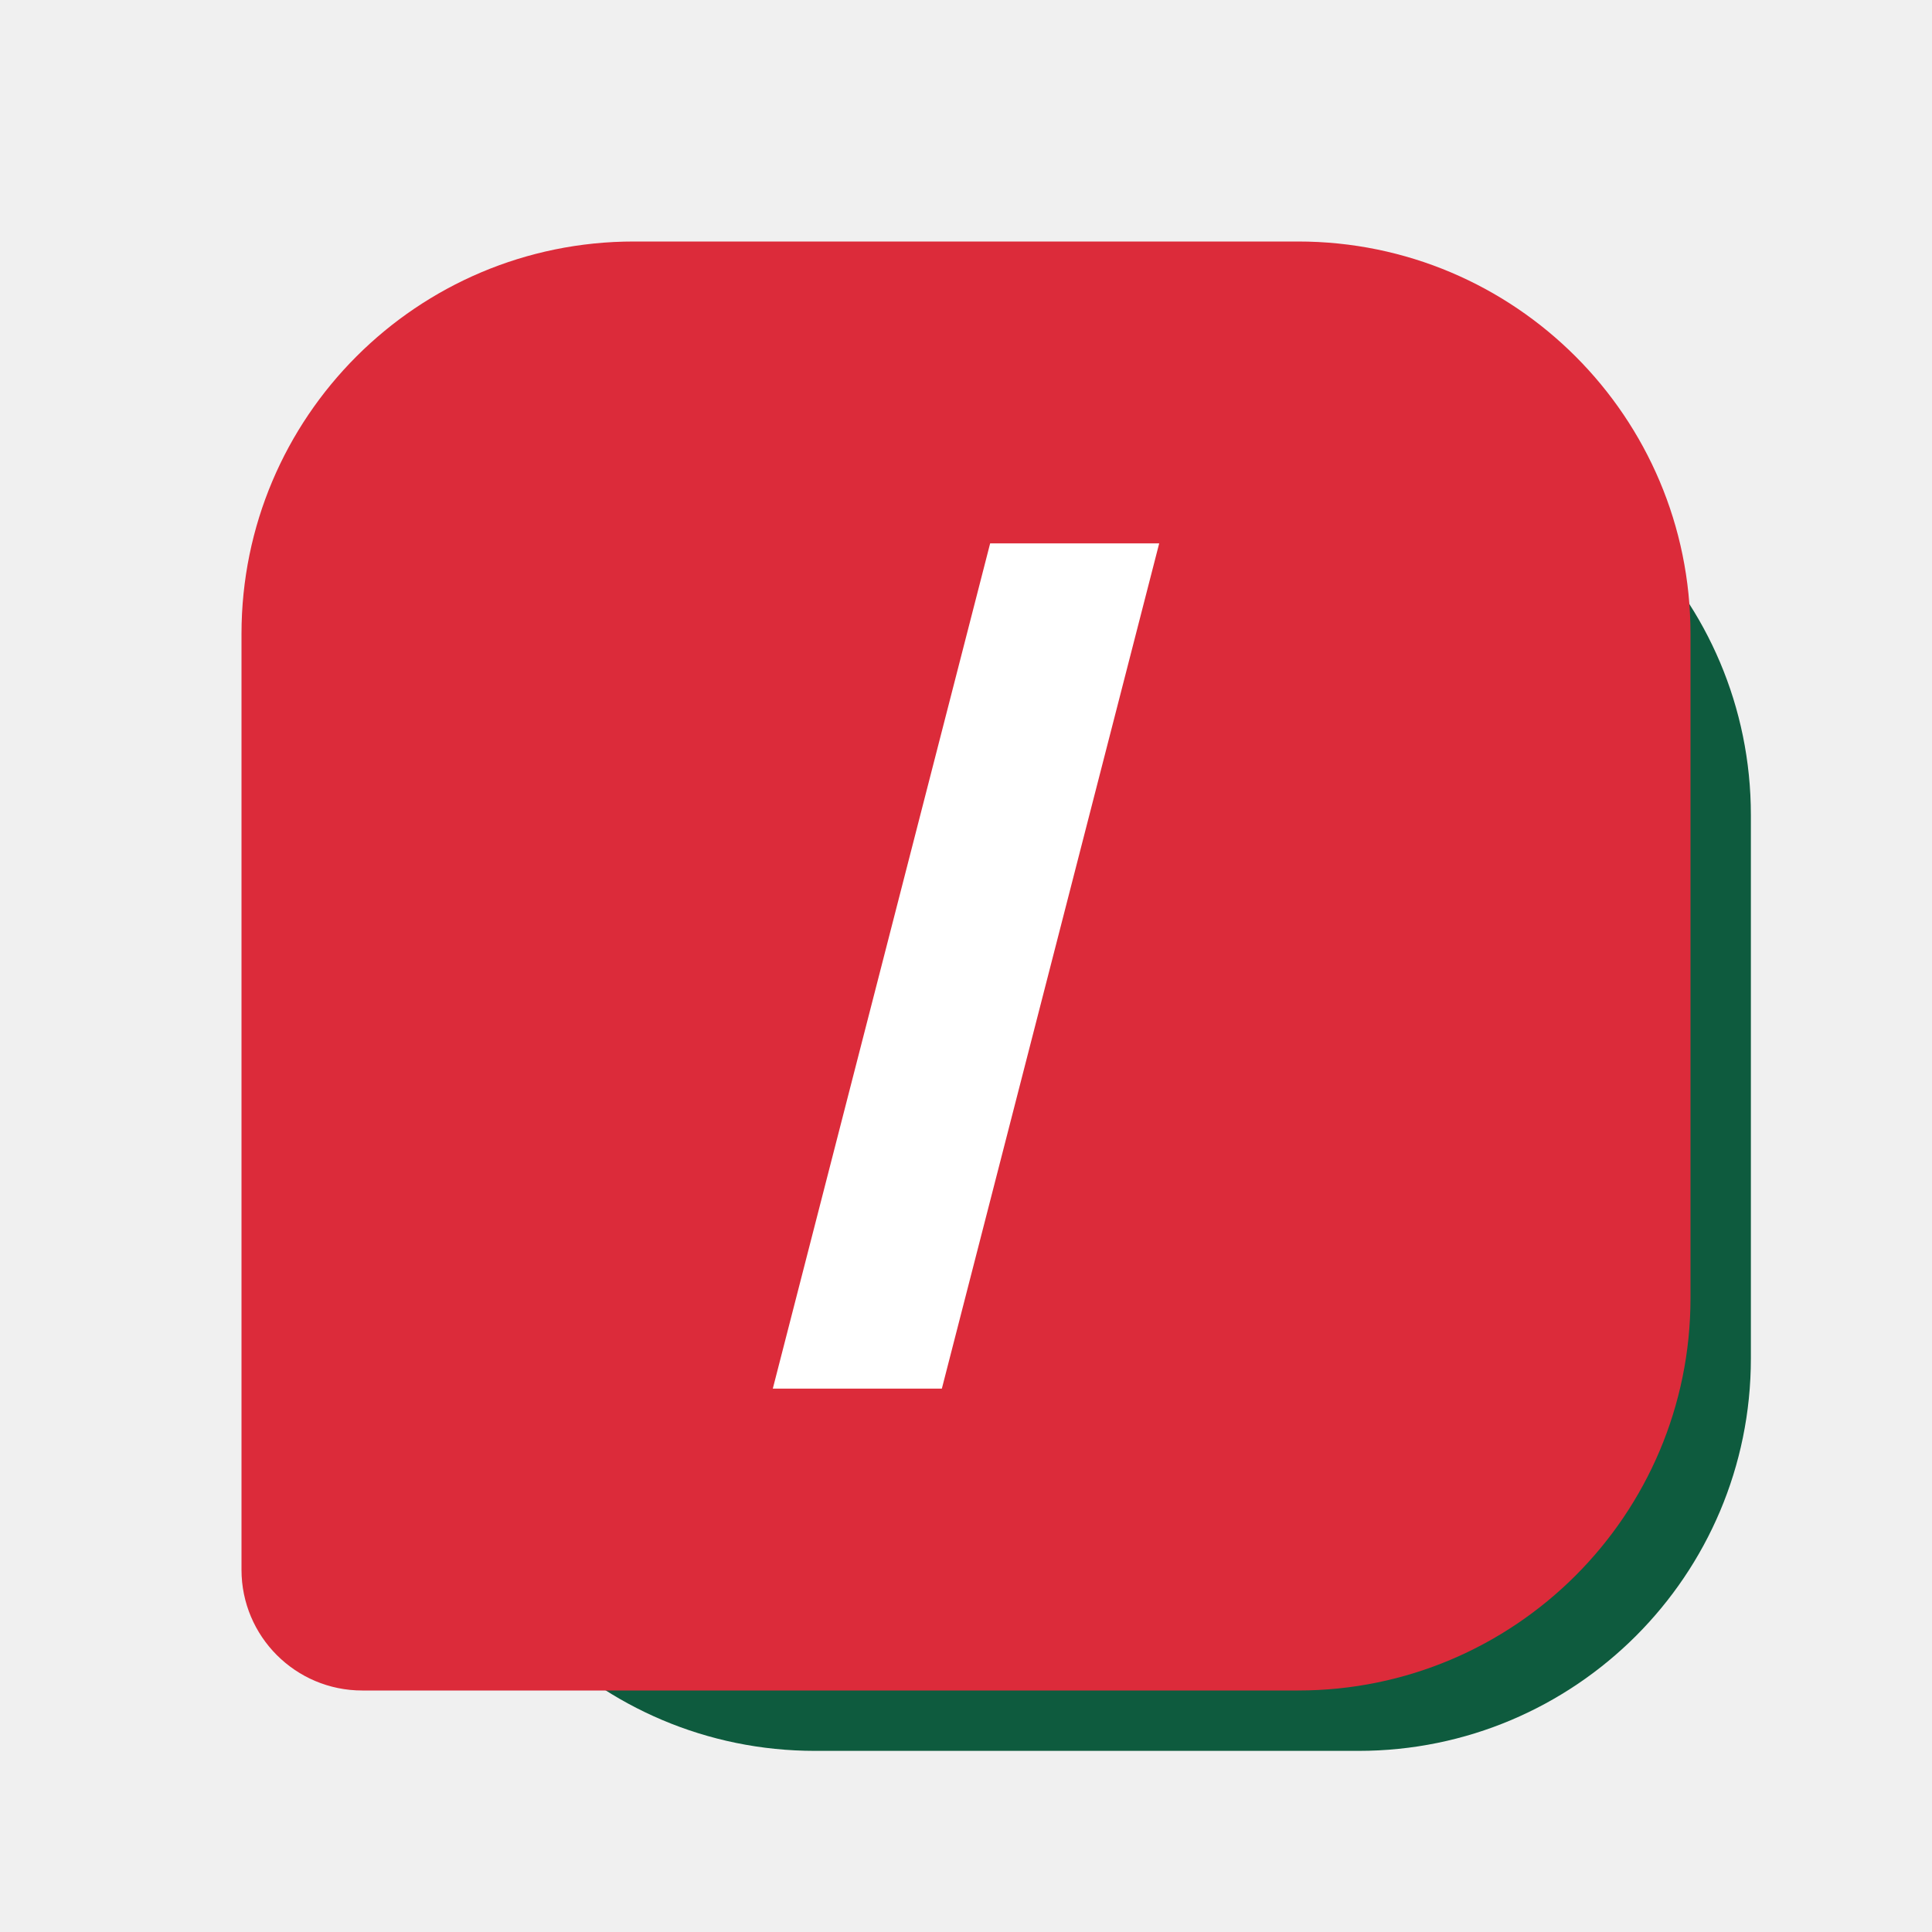
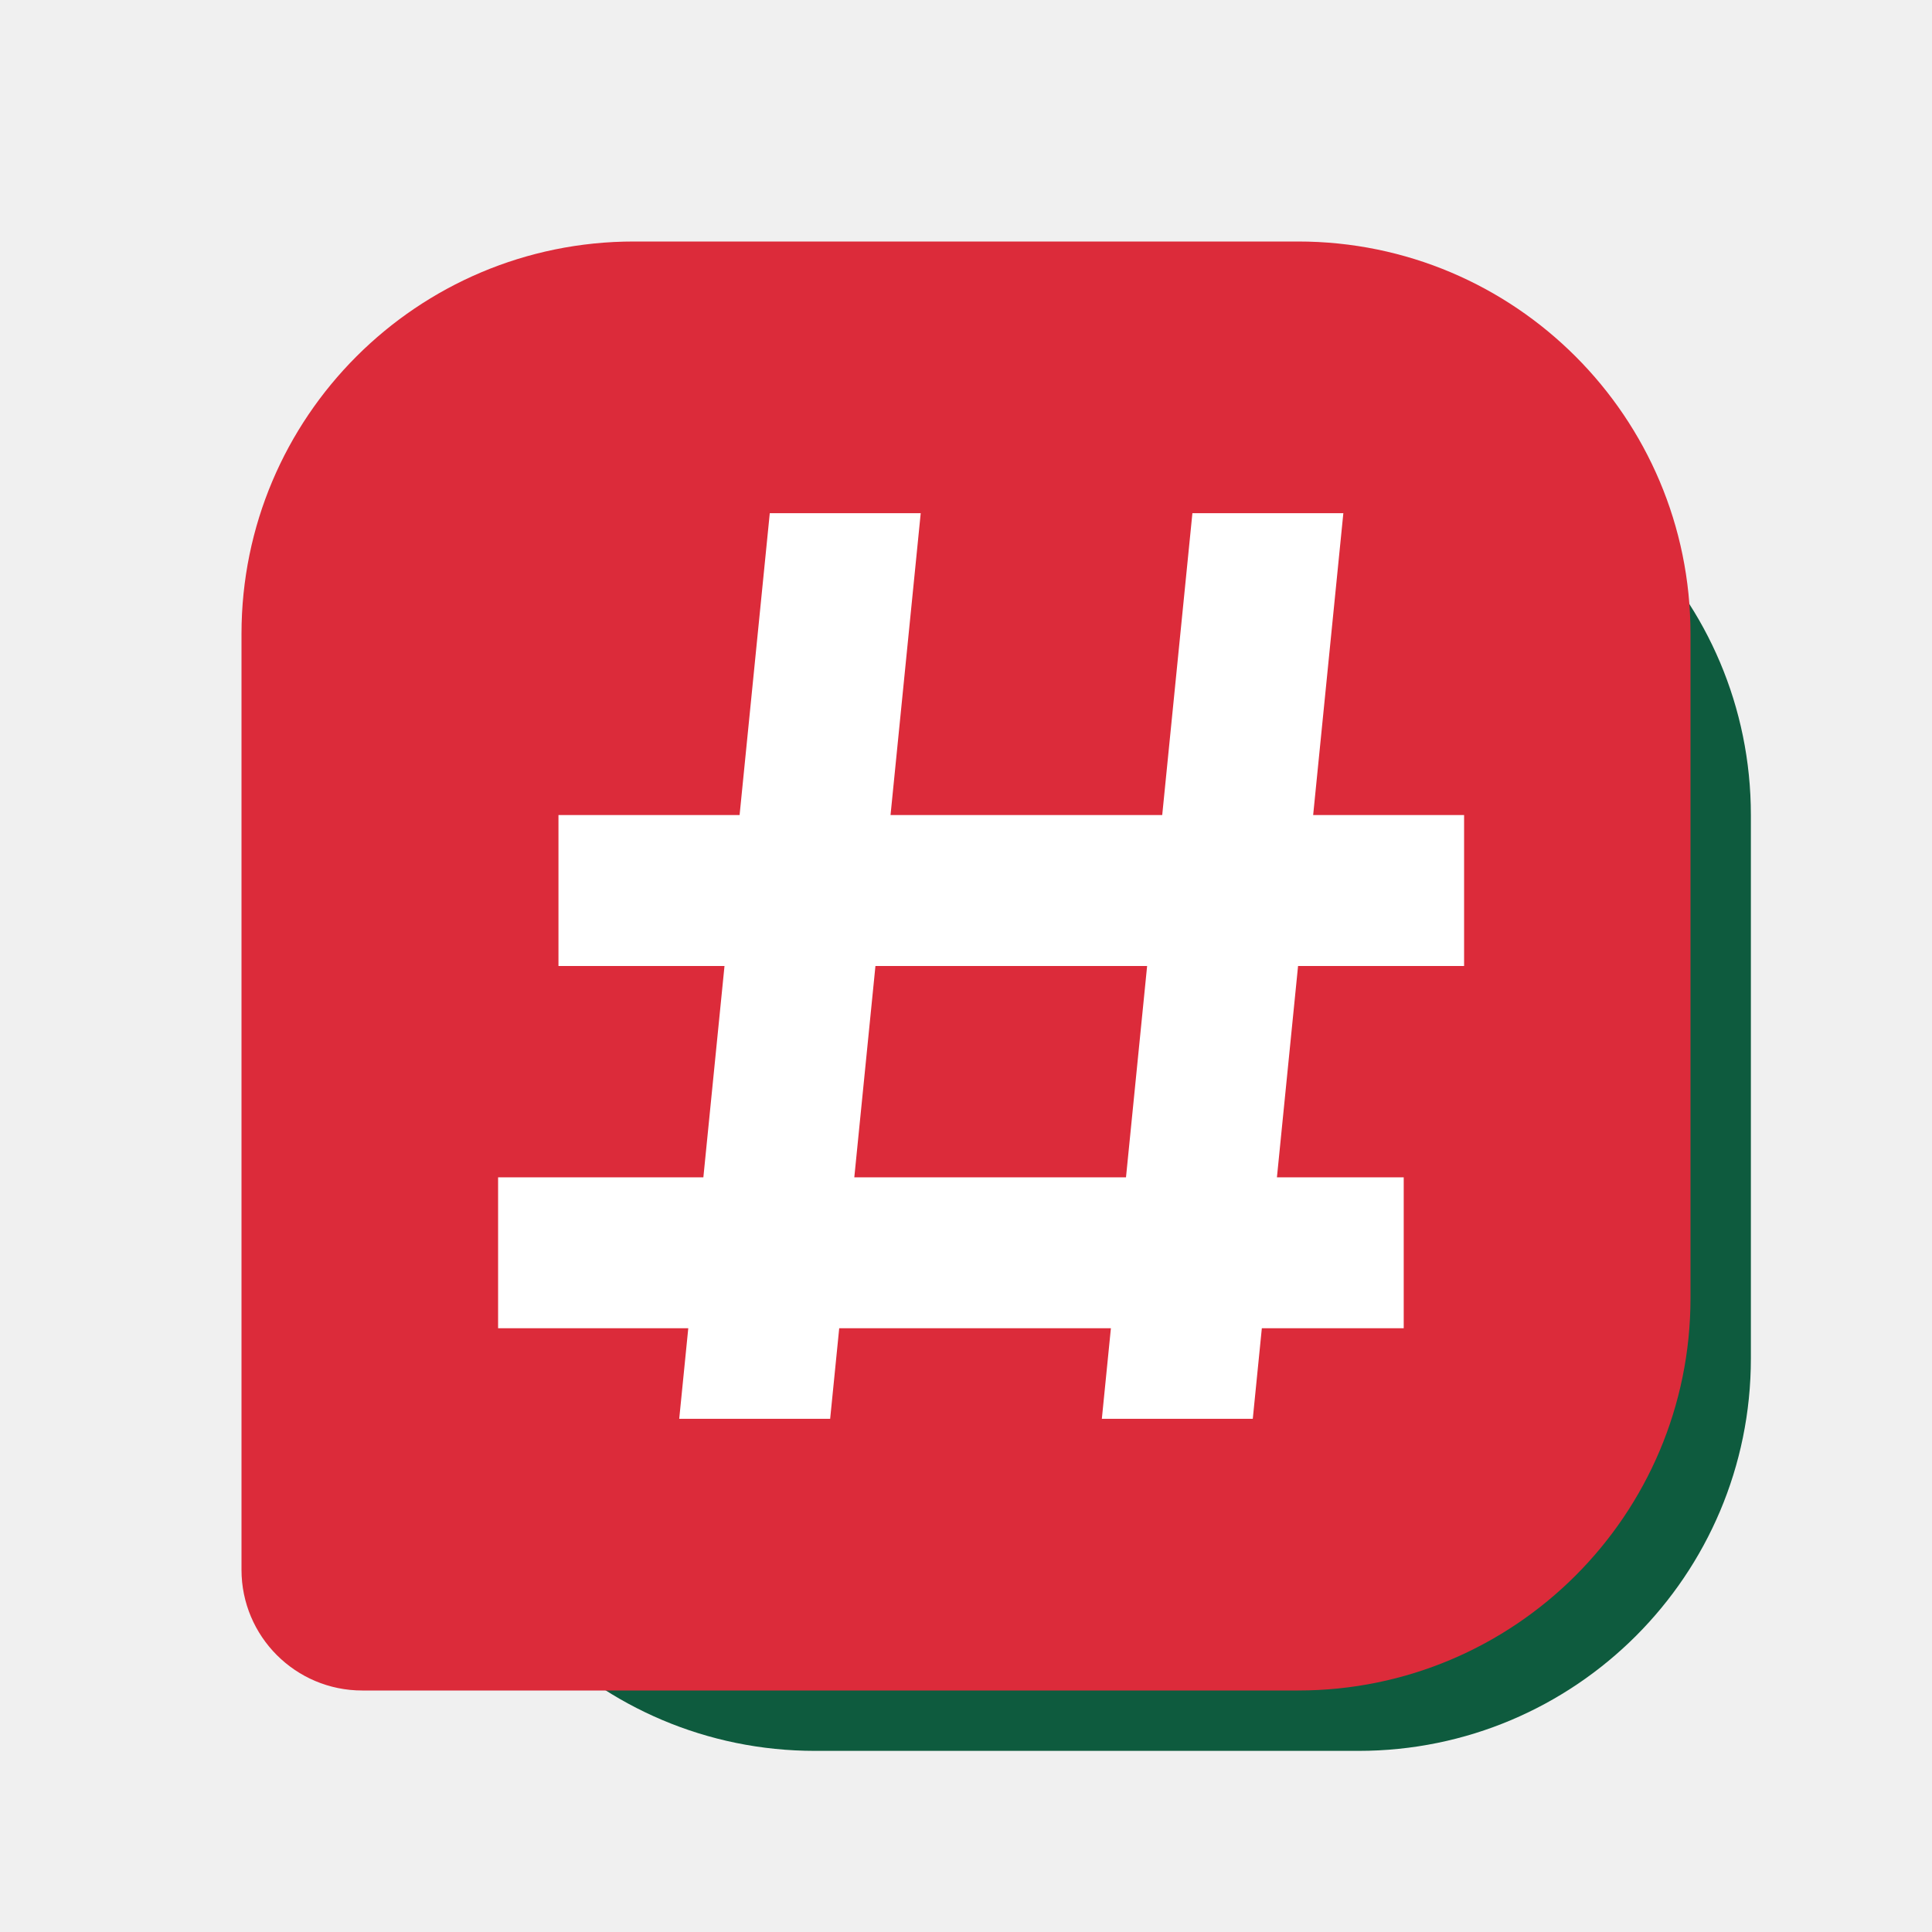
<svg xmlns="http://www.w3.org/2000/svg" viewBox="0 0 64 64" role="img" aria-labelledby="title">
  <rect x="14" y="14" width="44" height="44" rx="13" fill="#0e5b3e" />
  <path d="M21 8h22a13 13 0 0 1 13 13v22a13 13 0 0 1-13 13H12a4 4 0 0 1-4-4V21A13 13 0 0 1 21 8Z" fill="#dc2b3a" />
-   <path d="m38.4 18-7.2 28h-5.6l7.2-28h5.6Z" fill="#fff" />
+   <path d="M24 17h5l-3 30h-5l3-30Zm14 0h5l-3 30h-5l3-30ZM17 27h30v5H17zM15 39h30v5H15z" transform="translate(1.5 0)" fill="#fff" />
</svg>
